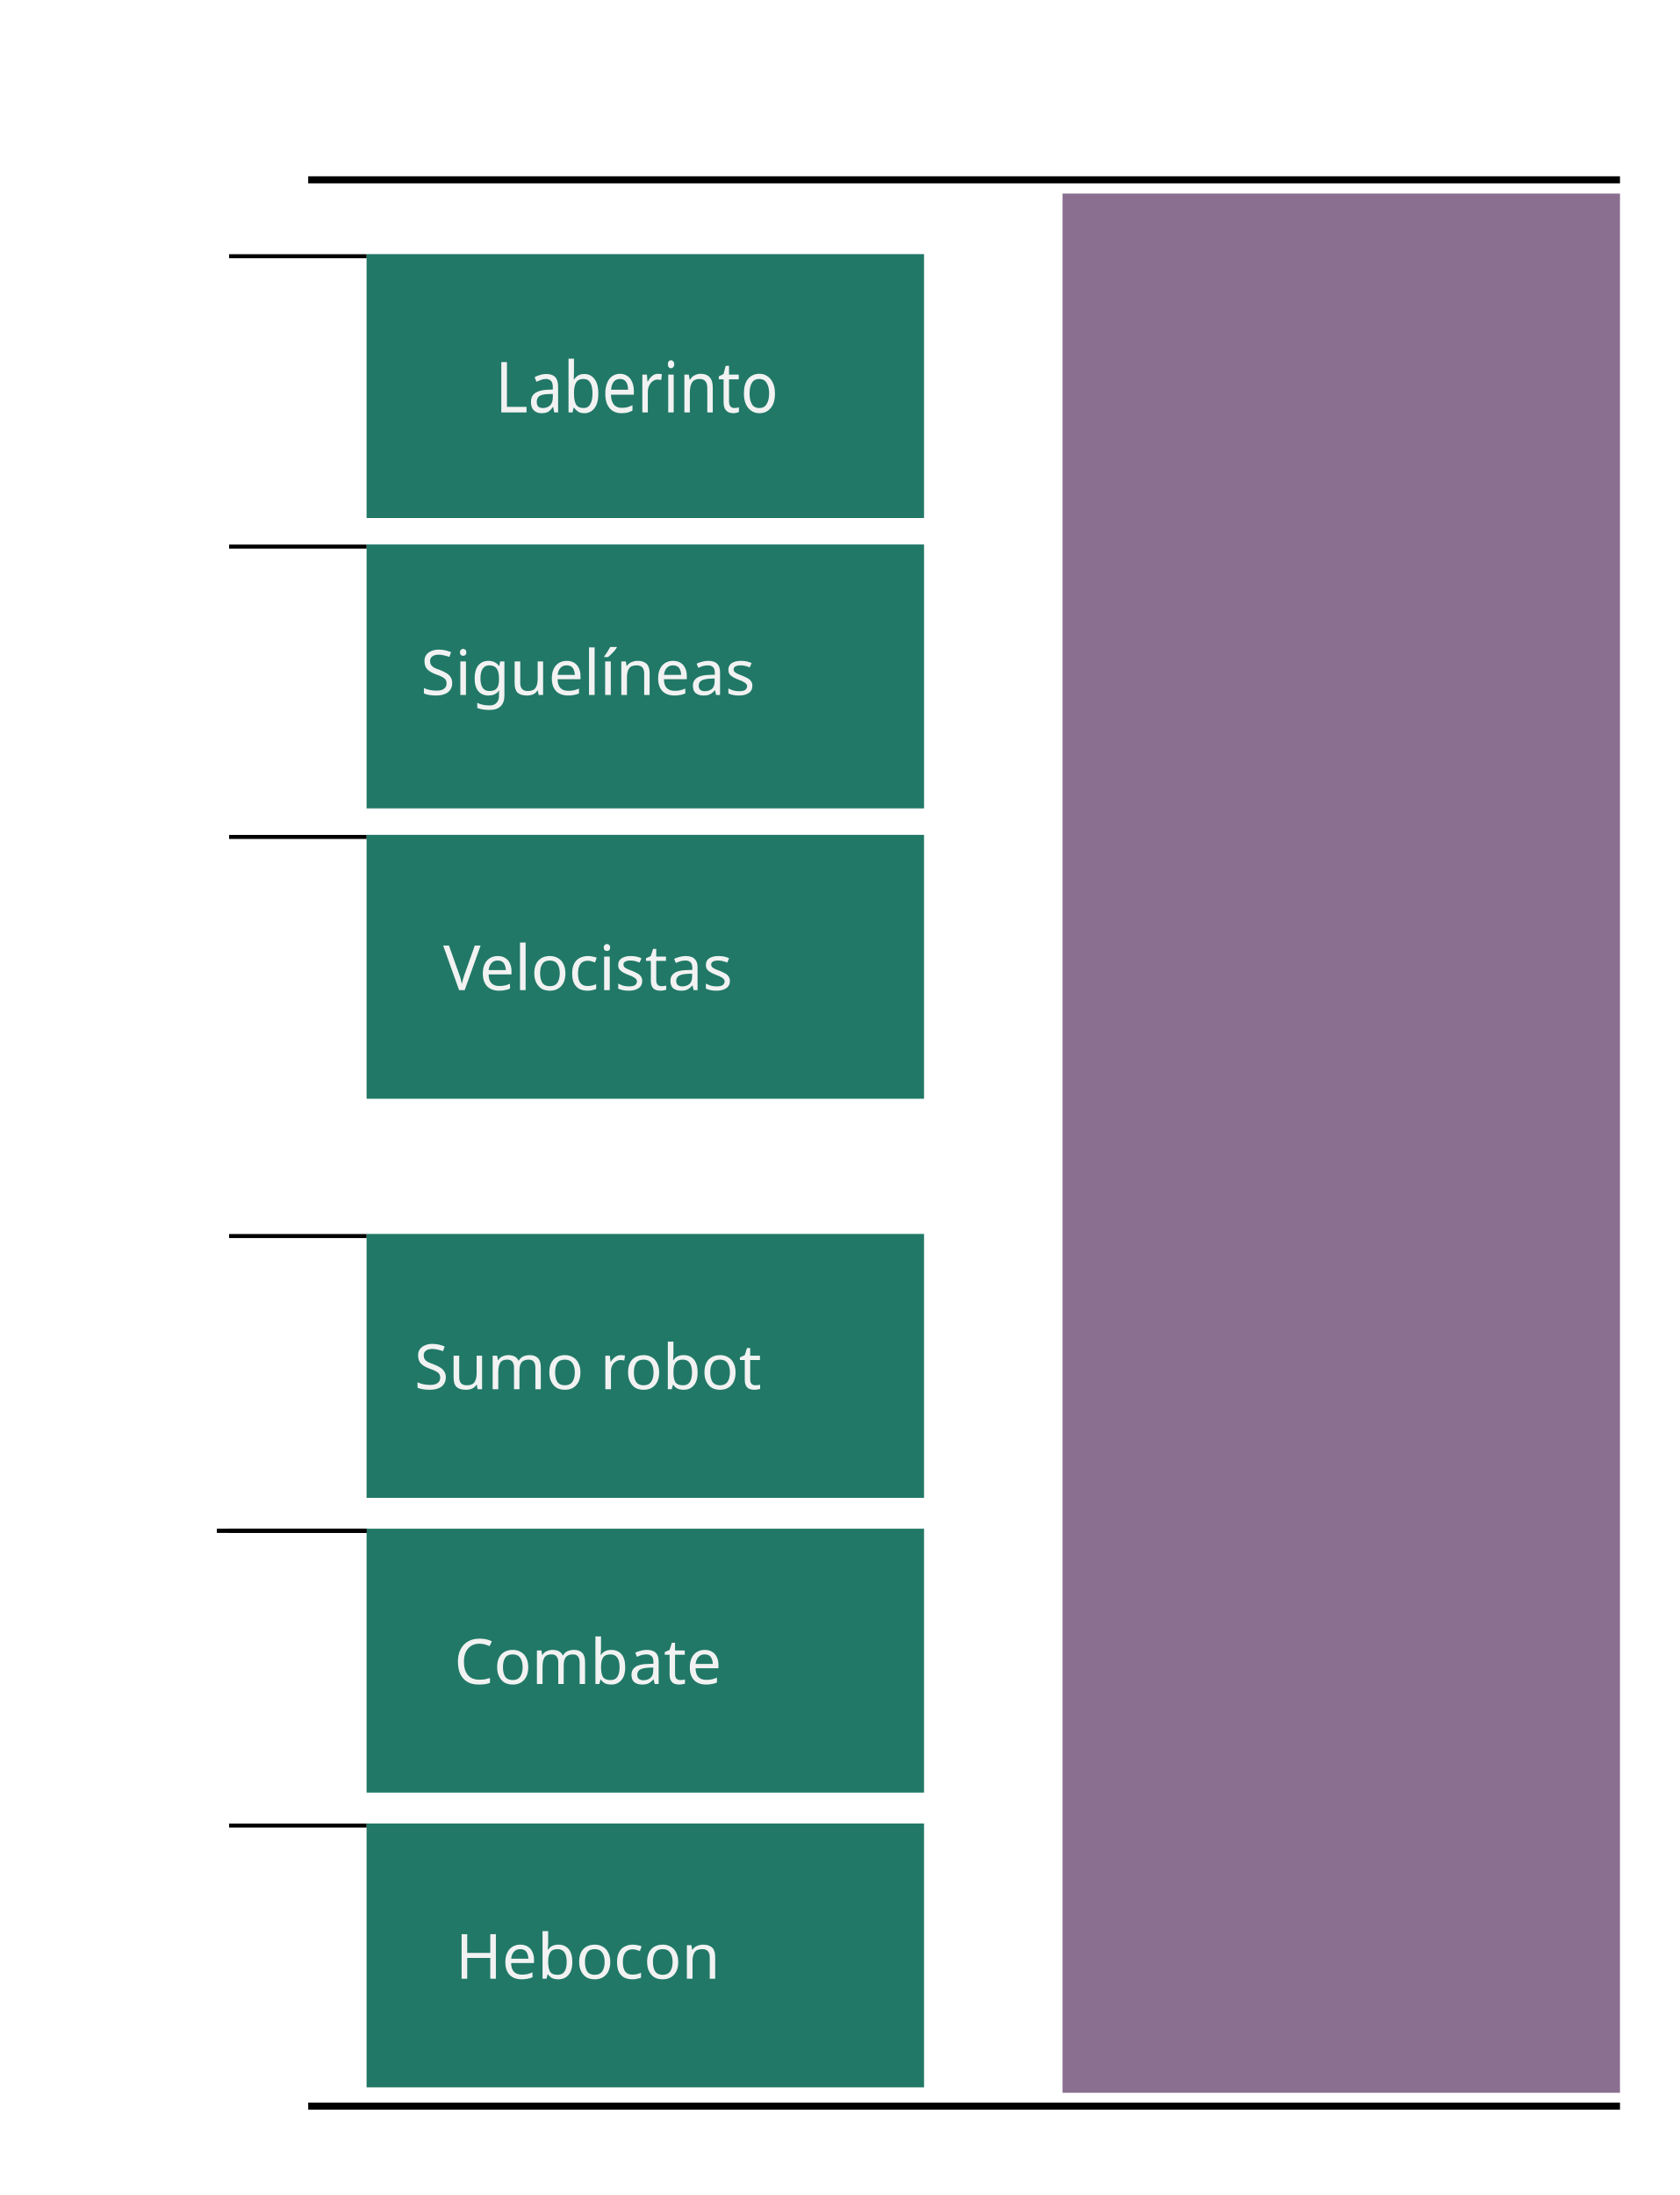
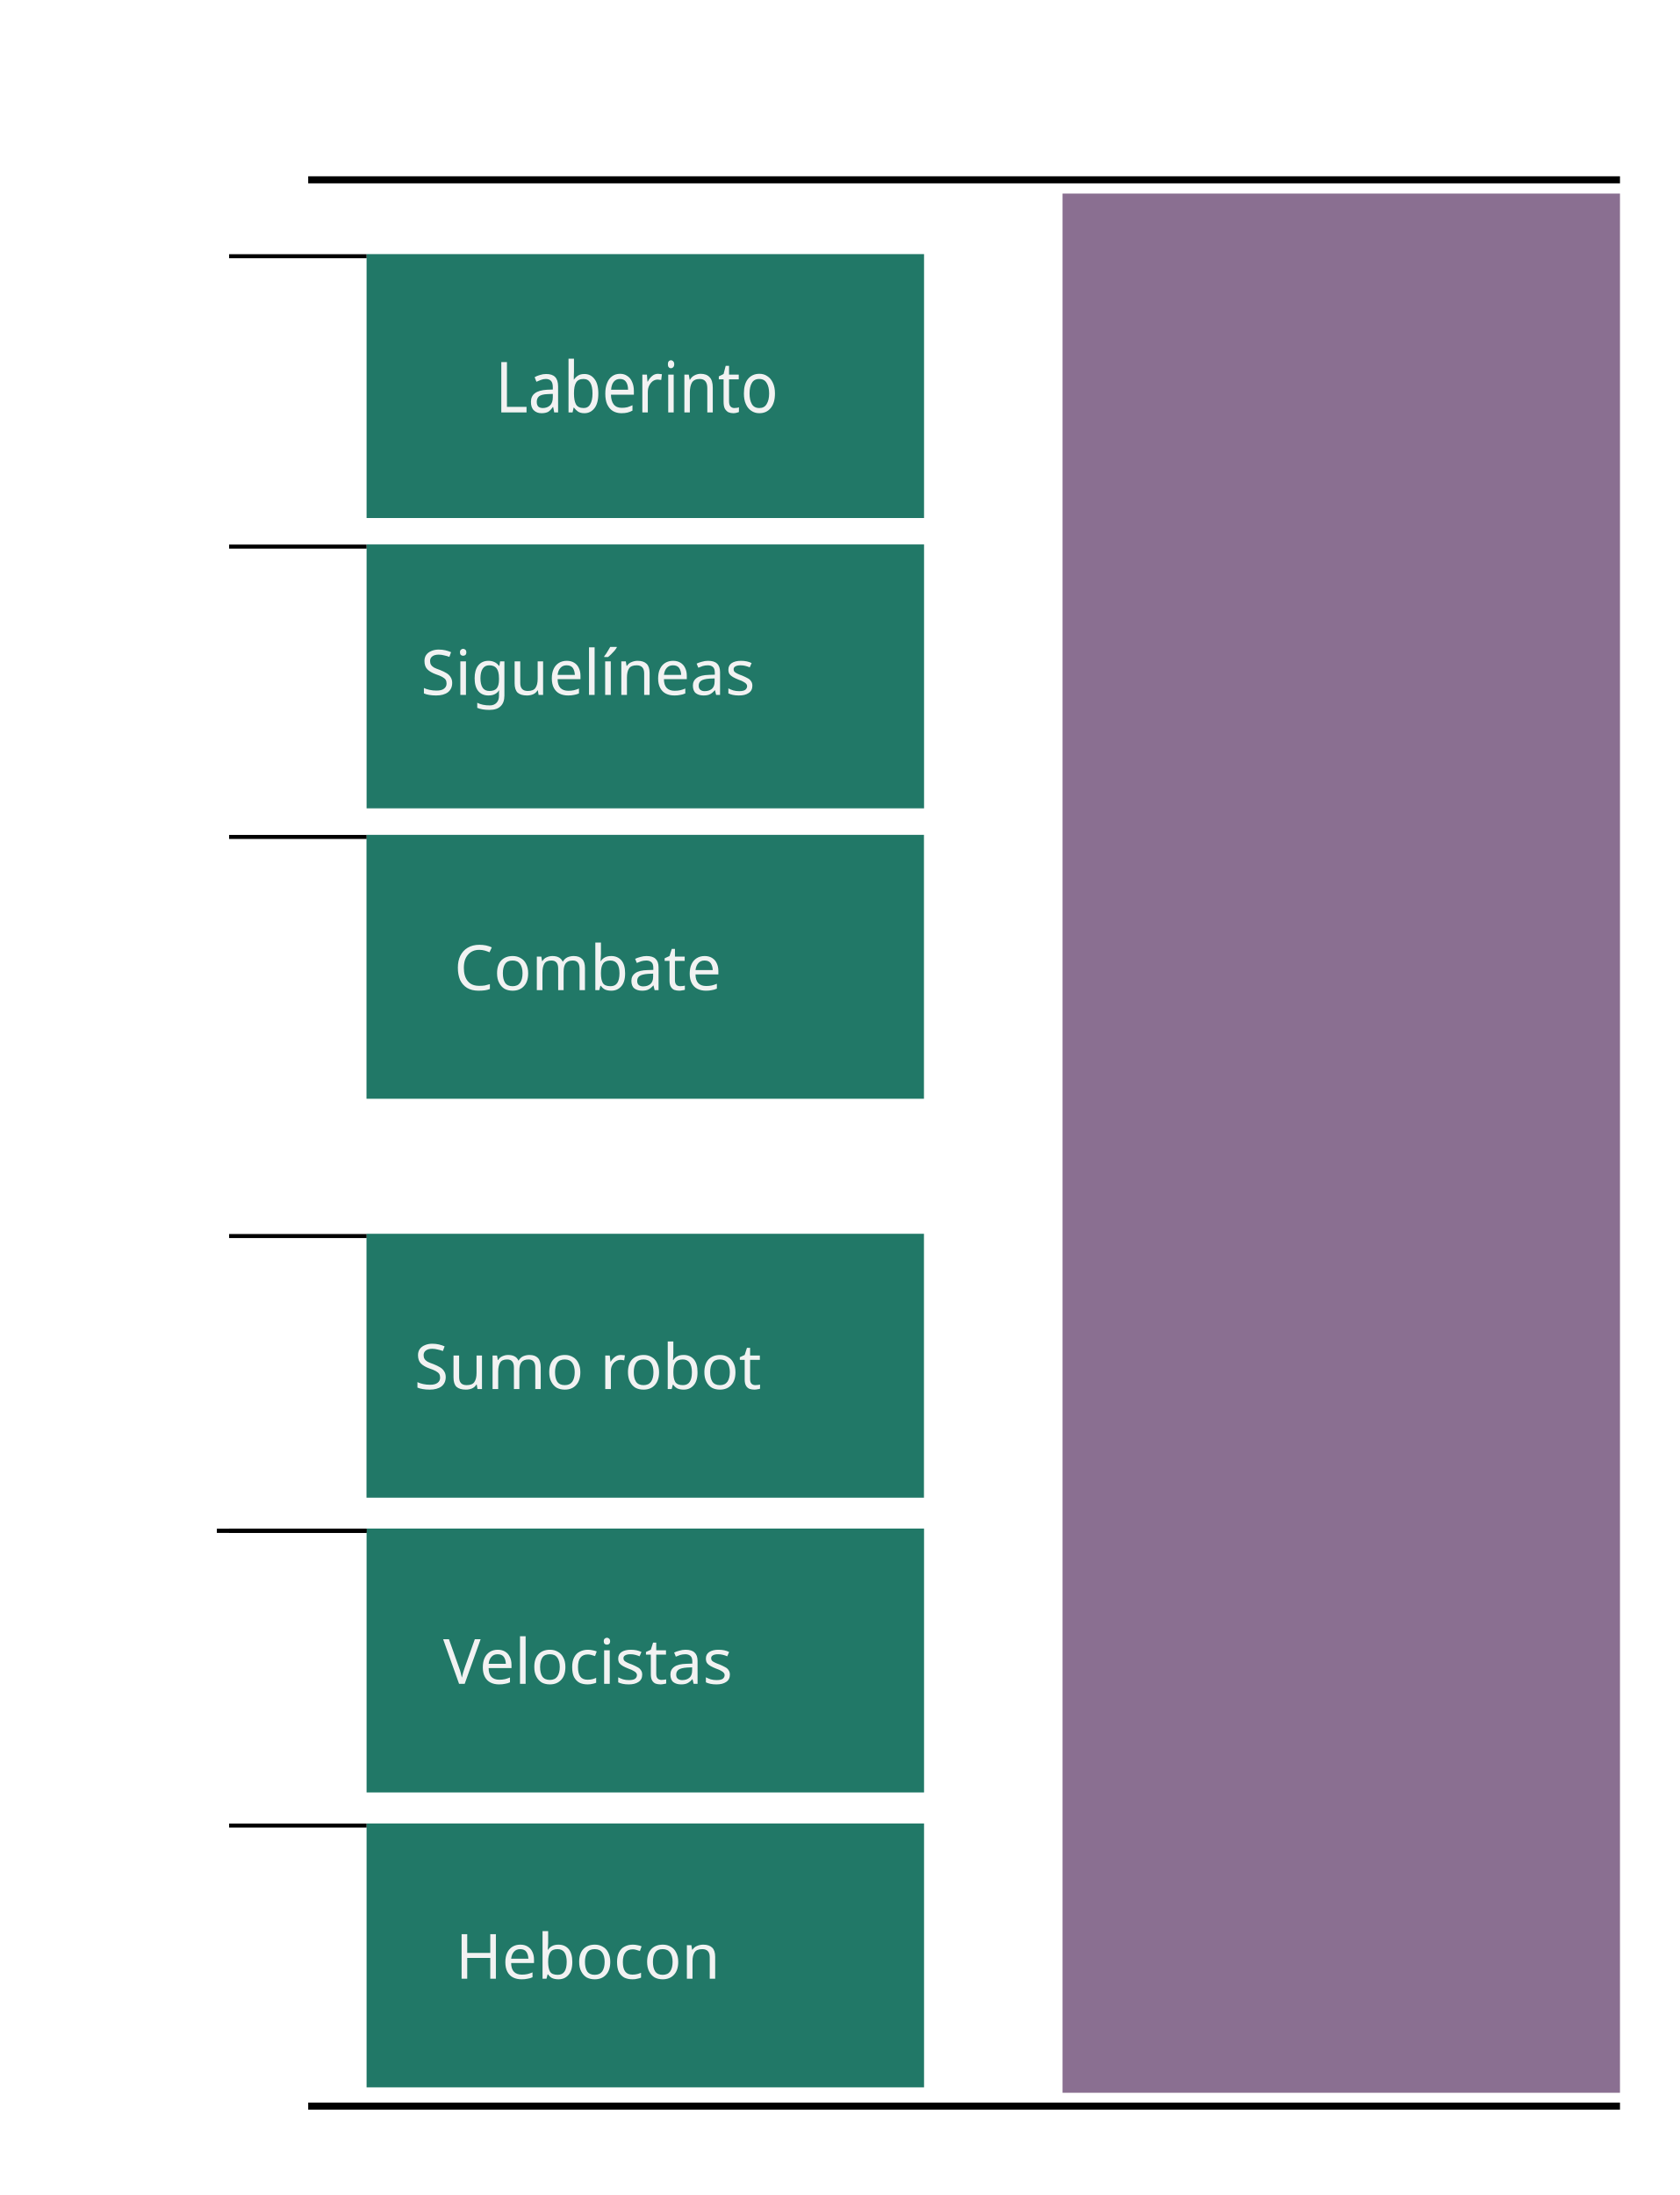
<svg xmlns="http://www.w3.org/2000/svg" xmlns:xlink="http://www.w3.org/1999/xlink" width="140.11mm" height="183.014mm" viewBox="0 0 140.11 183.014" version="1.1" id="svg8">
  <defs id="defs2">
    <filter id="B" style="color-interpolation-filters:sRGB">
      <feGaussianBlur stdDeviation="0.244" id="w" />
    </filter>
    <linearGradient y1="9.188" x2="0" y2="8.094" id="D" xlink:href="#8" gradientUnits="userSpaceOnUse" />
    <linearGradient id="8">
      <stop id="r" />
      <stop id="s" offset="1" stop-opacity="0" />
    </linearGradient>
    <filter x="-0.021" y="-0.892" width="1.041" height="2.784" id="A" style="color-interpolation-filters:sRGB">
      <feGaussianBlur stdDeviation="0.407" id="v" />
    </filter>
    <linearGradient x1="113.49" y1="13.337" x2="113.56" y2="113.38" id="L" xlink:href="#9" gradientUnits="userSpaceOnUse" />
    <linearGradient id="9">
      <stop id="t" stop-color="#b3925d" />
      <stop id="u" offset="1" stop-color="#debc85" />
    </linearGradient>
    <filter id="C" style="color-interpolation-filters:sRGB">
      <feGaussianBlur stdDeviation="0.217" id="x" />
    </filter>
    <linearGradient x1="9.965" y1="49.2" x2="9.968" y2="53.974" id="I" xlink:href="#7" gradientUnits="userSpaceOnUse" gradientTransform="matrix(2.09338,0,0,2.096242,-5.767898,-5.608203)" />
    <linearGradient id="7">
      <stop id="p" stop-color="#eee" />
      <stop id="q" offset="1" stop-color="#acacac" />
    </linearGradient>
    <radialGradient cx="61.16" cy="-2.173" r="52.41" id="J" xlink:href="#3" gradientUnits="userSpaceOnUse" gradientTransform="matrix(1.759138,-5.4718982e-4,2.9733044e-4,0.9558755,-46.42668,2.830545)" />
    <linearGradient id="3">
      <stop id="g" stop-color="#eee" />
      <stop id="h" offset="1" stop-color="#eee" stop-opacity="0" />
    </linearGradient>
    <linearGradient x1="107.03" y1="16.881" x2="107.06" y2="60.25" id="M" xlink:href="#2" gradientUnits="userSpaceOnUse" />
    <linearGradient id="2">
      <stop id="e" stop-color="#ae1010" />
      <stop id="f" offset="1" stop-color="#e85752" />
    </linearGradient>
    <radialGradient cx="14.934" cy="9" r="21.932" id="H" xlink:href="#6" gradientUnits="userSpaceOnUse" gradientTransform="matrix(1.19886,1.94837,-1.083409,0.6666372,17.23953,2.746171)" />
    <linearGradient id="6">
      <stop id="n" stop-color="#eee" />
      <stop id="o" offset="1" stop-color="#e4e4e4" />
    </linearGradient>
    <linearGradient y1="5.531" x2="0" y2="15.196" id="G" xlink:href="#5" gradientUnits="userSpaceOnUse" gradientTransform="matrix(2.096242,0,0,2.096242,-5.918052,-5.612471)" />
    <linearGradient id="5">
      <stop id="l" stop-color="#a3a3a3" />
      <stop id="m" offset="1" stop-color="#bbb" />
    </linearGradient>
    <linearGradient x1="15.719" x2="19.06" id="F" xlink:href="#4" gradientUnits="userSpaceOnUse" gradientTransform="matrix(2.096242,0,0,2.096242,-5.918052,-5.612471)" />
    <linearGradient id="4">
      <stop id="i" />
      <stop id="j" offset="0.5" stop-color="#fff" />
      <stop id="k" offset="1" />
    </linearGradient>
    <linearGradient x1="44.75" x2="48.09" id="E" xlink:href="#4" gradientUnits="userSpaceOnUse" gradientTransform="matrix(2.096242,0,0,2.096242,-5.918052,-5.612471)" />
  </defs>
  <g id="layer1" transform="translate(-61.99706,-72.7476)">
    <g id="g4711" transform="matrix(1,0,0,0.9571462,104.8662,3.809137)">
      <rect y="88.887" x="45.747" height="165.441" width="46.494" id="rect4409" style="fill:#8a6f91;stroke:none;stroke-width:0.529;stroke-miterlimit:10;stroke-dasharray:none" />
      <flowRoot xml:space="preserve" id="flowRoot4704" style="font-style:normal;font-weight:normal;font-size:40px;font-family:sans-serif;fill:#000000;fill-opacity:1;stroke:none" transform="matrix(0,-0.1796005,0.1796005,0,-53.69151,223.8543)">
        <flowRegion id="flowRegion4700">
          <rect id="rect4698" width="522.705" height="70.233" x="46.922" y="659.546" />
        </flowRegion>
        <flowPara id="flowPara4702" style="fill:#f9f9f9">Exposición de proyectos</flowPara>
      </flowRoot>
    </g>
    <g transform="translate(-46.95747,134.6661)" id="g4574">
      <rect style="fill:#217867;fill-opacity:1;stroke:none;stroke-width:0.193;stroke-miterlimit:10;stroke-dasharray:none" id="rect4491" width="46.494" height="22.004" x="139.528" y="-40.731" />
      <text xml:space="preserve" style="font-style:normal;font-weight:normal;font-size:5.546px;font-family:sans-serif;fill:#f2f2f2;fill-opacity:1;stroke:none;stroke-width:0.139" x="159.577" y="-25.926" id="text4495" transform="scale(0.9416317,1.061986)">
        <tspan id="tspan4493" x="159.577" y="-25.926" style="fill:#f2f2f2;stroke-width:0.139">Laberinto</tspan>
      </text>
    </g>
-     <g id="g4717">
+     <g id="g4717" transform="translate(0,-0.0035392)">
      <rect y="118.145" x="92.571" height="22.004" width="46.494" id="rect4567" style="fill:#217867;fill-opacity:1;stroke:none;stroke-width:0.193;stroke-miterlimit:10;stroke-dasharray:none" />
      <text id="text4506" y="130.692" x="115.784" style="font-style:normal;font-weight:normal;font-size:5.222px;font-family:sans-serif;text-align:center;text-anchor:middle;fill:#f2f2f2;fill-opacity:1;stroke:none;stroke-width:0.131" xml:space="preserve">
        <tspan id="tspan4513" style="text-align:center;text-anchor:middle;fill:#f2f2f2;stroke-width:0.131" y="130.692" x="115.784">Siguelíneas</tspan>
      </text>
    </g>
-     <g id="g4585" transform="translate(-46.95747,134.666)">
+     <g id="g4585" transform="translate(-46.95747,192.5058)">
      <rect style="fill:#217867;fill-opacity:1;stroke:none;stroke-width:0.193;stroke-miterlimit:10;stroke-dasharray:none" id="rect4569" width="46.494" height="22.004" x="139.528" y="7.689" />
      <text xml:space="preserve" style="font-style:normal;font-weight:normal;font-size:5.222px;font-family:sans-serif;text-align:center;text-anchor:middle;fill:#f2f2f2;fill-opacity:1;stroke:none;stroke-width:0.131" x="162.742" y="20.638" id="text4525">
        <tspan x="162.742" y="20.638" style="text-align:center;text-anchor:middle;fill:#f2f2f2;stroke-width:0.131" id="tspan4523">Velocistas</tspan>
      </text>
    </g>
-     <g transform="translate(-46.95747,167.9416)" id="g4593">
+     <g transform="translate(-46.96476,167.9283)" id="g4593">
      <rect y="7.689" x="139.528" height="22.004" width="46.494" id="rect4587" style="fill:#217867;fill-opacity:1;stroke:none;stroke-width:0.193;stroke-miterlimit:10;stroke-dasharray:none" />
      <text id="text4591" y="20.638" x="162.742" style="font-style:normal;font-weight:normal;font-size:5.222px;font-family:sans-serif;text-align:center;text-anchor:middle;fill:#f2f2f2;fill-opacity:1;stroke:none;stroke-width:0.131" xml:space="preserve">
        <tspan id="tspan4589" style="text-align:center;text-anchor:middle;fill:#f2f2f2;stroke-width:0.131" y="20.638" x="162.742">Sumo robot</tspan>
      </text>
    </g>
-     <g id="g4601" transform="translate(-46.95747,192.518)">
+     <g id="g4601" transform="translate(-46.96476,134.666)">
      <rect style="fill:#217867;fill-opacity:1;stroke:none;stroke-width:0.193;stroke-miterlimit:10;stroke-dasharray:none" id="rect4595" width="46.494" height="22.004" x="139.528" y="7.689" />
      <text xml:space="preserve" style="font-style:normal;font-weight:normal;font-size:5.222px;font-family:sans-serif;text-align:center;text-anchor:middle;fill:#f2f2f2;fill-opacity:1;stroke:none;stroke-width:0.131" x="162.742" y="20.638" id="text4599">
        <tspan x="162.742" y="20.638" style="text-align:center;text-anchor:middle;fill:#f2f2f2;stroke-width:0.131" id="tspan4597">Combate</tspan>
      </text>
    </g>
    <g transform="translate(-46.95747,217.0944)" id="g4609">
      <rect y="7.689" x="139.528" height="22.004" width="46.494" id="rect4603" style="fill:#217867;fill-opacity:1;stroke:none;stroke-width:0.193;stroke-miterlimit:10;stroke-dasharray:none" />
      <text id="text4607" y="20.638" x="162.742" style="font-style:normal;font-weight:normal;font-size:5.222px;font-family:sans-serif;text-align:center;text-anchor:middle;fill:#f2f2f2;fill-opacity:1;stroke:none;stroke-width:0.131" xml:space="preserve">
        <tspan id="tspan4605" style="text-align:center;text-anchor:middle;fill:#f2f2f2;stroke-width:0.131" y="20.638" x="162.742">Hebocon</tspan>
      </text>
    </g>
    <flowRoot xml:space="preserve" id="flowRoot4664" style="font-style:normal;font-weight:normal;font-size:40px;font-family:sans-serif;fill:#1a1a1a;fill-opacity:1;stroke:none" transform="matrix(0.1542826,0,0,0.1542826,59.92627,37.8586)">
      <flowRegion id="flowRegion4666" style="fill:#1a1a1a">
        <rect id="rect4668" width="123.346" height="49.054" x="42.9" y="302.75" style="fill:#1a1a1a" />
      </flowRegion>
      <flowPara id="flowPara4670">10:00</flowPara>
    </flowRoot>
    <flowRoot transform="matrix(0.1542826,0,0,0.1542826,59.92627,198.5055)" style="font-style:normal;font-weight:normal;font-size:40px;font-family:sans-serif;fill:#1a1a1a;fill-opacity:1;stroke:none" id="flowRoot4678" xml:space="preserve">
      <flowRegion id="flowRegion4674" style="fill:#1a1a1a">
        <rect y="302.75" x="42.9" height="49.054" width="123.346" id="rect4672" style="fill:#1a1a1a" />
      </flowRegion>
      <flowPara id="flowPara4676">20:00</flowPara>
    </flowRoot>
    <flowRoot xml:space="preserve" id="flowRoot4686" style="font-style:normal;font-weight:normal;font-size:40px;font-family:sans-serif;fill:#1a1a1a;fill-opacity:1;stroke:none" transform="matrix(0.1542826,0,0,0.1542826,59.92627,113.9487)">
      <flowRegion id="flowRegion4682" style="fill:#1a1a1a">
        <rect id="rect4680" width="123.346" height="49.054" x="42.9" y="302.75" style="fill:#1a1a1a" />
      </flowRegion>
      <flowPara id="flowPara4684">15:00</flowPara>
    </flowRoot>
    <flowRoot transform="matrix(0.1435942,0,0,0.1435942,63.52847,37.92547)" style="font-style:normal;font-weight:normal;font-size:40px;font-family:sans-serif;text-align:center;text-anchor:middle;fill:#1a1a1a;fill-opacity:1;stroke:none" id="flowRoot4727" xml:space="preserve">
      <flowRegion style="text-align:center;text-anchor:middle;fill:#1a1a1a" id="flowRegion4723">
        <rect style="text-align:center;text-anchor:middle;fill:#1a1a1a" y="272.325" x="184.945" height="113.783" width="358.125" id="rect4721" />
      </flowRegion>
      <flowPara id="flowPara4725">Competiciones</flowPara>
    </flowRoot>
    <flowRoot xml:space="preserve" id="flowRoot4735" style="font-style:normal;font-weight:normal;font-size:40px;font-family:sans-serif;text-align:center;text-anchor:middle;fill:#1a1a1a;fill-opacity:1;stroke:none" transform="matrix(0.1435942,0,0,0.1435942,119.9227,37.92547)">
      <flowRegion id="flowRegion4731" style="text-align:center;text-anchor:middle;fill:#1a1a1a">
        <rect id="rect4729" width="358.125" height="113.783" x="184.945" y="272.325" style="text-align:center;text-anchor:middle;fill:#1a1a1a" />
      </flowRegion>
      <flowPara id="flowPara4733">Proyectos</flowPara>
    </flowRoot>
    <path style="fill:#1a1a1a;stroke:#000000;stroke-width:0.588;stroke-linecap:butt;stroke-linejoin:miter;stroke-miterlimit:4;stroke-dasharray:none;stroke-opacity:1" d="M 87.701,87.74 H 197.107" id="path4737" />
    <path id="path4739" d="M 87.701,248.35 H 197.107" style="fill:#1a1a1a;stroke:#000000;stroke-width:0.588;stroke-linecap:butt;stroke-linejoin:miter;stroke-miterlimit:4;stroke-dasharray:none;stroke-opacity:1" />
    <text xml:space="preserve" style="font-style:normal;font-weight:normal;font-size:10.583px;font-family:sans-serif;fill:#000000;fill-opacity:1;stroke:none;stroke-width:0.265" x="37.803" y="179.248" id="text4755">
      <tspan id="tspan4753" x="37.803" y="188.612" style="stroke-width:0.265" />
    </text>
    <flowRoot xml:space="preserve" id="flowRoot4364" style="font-style:normal;font-weight:normal;font-size:40px;font-family:sans-serif;fill:#1a1a1a;fill-opacity:1;stroke:none" transform="matrix(0.09126852,0,0,0.09126852,77.30948,65.99029)">
      <flowRegion id="flowRegion4360" style="fill:#1a1a1a">
        <rect id="rect4358" width="123.346" height="49.054" x="42.9" y="302.75" style="fill:#1a1a1a" />
      </flowRegion>
      <flowPara id="flowPara4362">10::0010:30010110:30</flowPara>
    </flowRoot>
    <flowRoot transform="matrix(0.09126852,0,0,0.09126852,77.30948,90.69165)" style="font-style:normal;font-weight:normal;font-size:40px;font-family:sans-serif;fill:#1a1a1a;fill-opacity:1;stroke:none" id="flowRoot4372" xml:space="preserve">
      <flowRegion id="flowRegion4368" style="fill:#1a1a1a">
        <rect y="302.75" x="42.9" height="49.054" width="123.346" id="rect4366" style="fill:#1a1a1a" />
      </flowRegion>
      <flowPara id="flowPara4370">12:00</flowPara>
    </flowRoot>
    <flowRoot xml:space="preserve" id="flowRoot4380" style="font-style:normal;font-weight:normal;font-size:40px;font-family:sans-serif;fill:#1a1a1a;fill-opacity:1;stroke:none" transform="matrix(0.09126852,0,0,0.09126852,77.30948,115.1296)">
      <flowRegion id="flowRegion4376" style="fill:#1a1a1a">
        <rect id="rect4374" width="123.346" height="49.054" x="42.9" y="302.75" style="fill:#1a1a1a" />
      </flowRegion>
      <flowPara id="flowPara4378">13:30</flowPara>
    </flowRoot>
    <flowRoot transform="matrix(0.09126852,0,0,0.09126852,77.30948,148.2562)" style="font-style:normal;font-weight:normal;font-size:40px;font-family:sans-serif;fill:#1a1a1a;fill-opacity:1;stroke:none" id="flowRoot4388" xml:space="preserve">
      <flowRegion id="flowRegion4384" style="fill:#1a1a1a">
        <rect y="302.75" x="42.9" height="49.054" width="123.346" id="rect4382" style="fill:#1a1a1a" />
      </flowRegion>
      <flowPara id="flowPara4386">16:00</flowPara>
    </flowRoot>
    <flowRoot xml:space="preserve" id="flowRoot4396" style="font-style:normal;font-weight:normal;font-size:40px;font-family:sans-serif;fill:#1a1a1a;fill-opacity:1;stroke:none" transform="matrix(0.09126852,0,0,0.09126852,77.30948,172.8123)">
      <flowRegion id="flowRegion4392" style="fill:#1a1a1a">
        <rect id="rect4390" width="123.346" height="49.054" x="42.9" y="302.75" style="fill:#1a1a1a" />
      </flowRegion>
      <flowPara id="flowPara4394">17:00</flowPara>
    </flowRoot>
    <flowRoot transform="matrix(0.09126852,0,0,0.09126852,77.30948,197.4557)" style="font-style:normal;font-weight:normal;font-size:40px;font-family:sans-serif;fill:#1a1a1a;fill-opacity:1;stroke:none" id="flowRoot4404" xml:space="preserve">
      <flowRegion id="flowRegion4400" style="fill:#1a1a1a">
        <rect y="302.75" x="42.9" height="49.054" width="123.346" id="rect4398" style="fill:#1a1a1a" />
      </flowRegion>
      <flowPara id="flowPara4402">18:00</flowPara>
    </flowRoot>
    <flowRoot transform="matrix(0.09126852,0,0,0.09126852,16.16583,174.333)" style="font-style:normal;font-weight:normal;font-size:40px;font-family:sans-serif;fill:#1a1a1a;fill-opacity:1;stroke:none" id="flowRoot4422" xml:space="preserve">
      <flowRegion id="flowRegion4418" style="fill:#1a1a1a">
        <rect y="302.75" x="42.9" height="49.054" width="123.346" id="rect4416" style="fill:#1a1a1a" />
      </flowRegion>
      <flowPara id="flowPara4420">180:3012</flowPara>
    </flowRoot>
    <flowRoot xml:space="preserve" id="flowRoot4442" style="font-style:normal;font-variant:normal;font-weight:normal;font-stretch:normal;font-size:40px;font-family:FreeSans;-inkscape-font-specification:'FreeSans, Normal';font-variant-ligatures:normal;font-variant-caps:normal;font-variant-numeric:normal;font-feature-settings:normal;text-align:start;writing-mode:lr-tb;text-anchor:start;fill:#333333;fill-opacity:1;stroke:none" transform="matrix(0,-0.1407482,0.1407482,0,124.3961,226.7736)">
      <flowRegion id="flowRegion4444" style="font-style:normal;font-variant:normal;font-weight:normal;font-stretch:normal;font-size:40px;font-family:FreeSans;-inkscape-font-specification:'FreeSans, Normal';font-variant-ligatures:normal;font-variant-caps:normal;font-variant-numeric:normal;font-feature-settings:normal;text-align:start;writing-mode:lr-tb;text-anchor:start;fill:#333333">
        <rect id="rect4446" width="381.356" height="72.716" x="294.088" y="140.829" style="font-style:normal;font-variant:normal;font-weight:normal;font-stretch:normal;font-size:40px;font-family:FreeSans;-inkscape-font-specification:'FreeSans, Normal';font-variant-ligatures:normal;font-variant-caps:normal;font-variant-numeric:normal;font-feature-settings:normal;text-align:start;writing-mode:lr-tb;text-anchor:start;fill:#333333" />
      </flowRegion>
      <flowPara id="flowPara4448">Todo el día</flowPara>
    </flowRoot>
    <text xml:space="preserve" style="font-style:normal;font-variant:normal;font-weight:normal;font-stretch:normal;font-size:10.583px;line-height:1.25;font-family:'Crimson Text';-inkscape-font-specification:'Crimson Text, Normal';font-variant-ligatures:normal;font-variant-caps:normal;font-variant-numeric:normal;font-feature-settings:normal;text-align:start;letter-spacing:0px;word-spacing:0px;writing-mode:lr-tb;text-anchor:start;fill:#000000;fill-opacity:1;stroke:none;stroke-width:0.265" x="80.753" y="94.368" id="text3587">
      <tspan id="tspan3585" x="80.753" y="103.732" style="stroke-width:0.265" />
    </text>
    <flowRoot xml:space="preserve" id="flowRoot3595" style="font-style:normal;font-weight:normal;font-size:40px;font-family:sans-serif;fill:#1a1a1a;fill-opacity:1;stroke:none" transform="matrix(0.09126852,0,0,0.09126852,77.30948,66.63442)">
      <flowRegion style="fill:#1a1a1a" id="flowRegion3591">
        <rect style="fill:#1a1a1a" id="rect3589" width="123.346" height="49.054" x="42.9" y="302.75" />
      </flowRegion>
      <flowPara id="flowPara3593">10:30</flowPara>
    </flowRoot>
    <path style="fill:none;fill-rule:evenodd;stroke:#000000;stroke-width:0.336px;stroke-linecap:butt;stroke-linejoin:miter;stroke-opacity:1" d="M 81.106,94.111 H 92.571" id="path956" />
    <path id="path958" d="M 81.106,118.321 H 92.571" style="fill:none;fill-rule:evenodd;stroke:#000000;stroke-width:0.336px;stroke-linecap:butt;stroke-linejoin:miter;stroke-opacity:1" />
    <path style="fill:none;fill-rule:evenodd;stroke:#000000;stroke-width:0.336px;stroke-linecap:butt;stroke-linejoin:miter;stroke-opacity:1" d="M 81.106,142.53 H 92.571" id="path960" />
    <path id="path970" d="M 81.106,175.806 H 92.571" style="fill:none;fill-rule:evenodd;stroke:#000000;stroke-width:0.336px;stroke-linecap:butt;stroke-linejoin:miter;stroke-opacity:1" />
    <path style="fill:none;fill-rule:evenodd;stroke:#000000;stroke-width:0.351px;stroke-linecap:butt;stroke-linejoin:miter;stroke-opacity:1" d="M 80.083,200.382 H 92.571" id="path972" />
    <path id="path974" d="M 81.106,200.382 H 92.571" style="fill:none;fill-rule:evenodd;stroke:#000000;stroke-width:0.336px;stroke-linecap:butt;stroke-linejoin:miter;stroke-opacity:1" />
    <path style="fill:none;fill-rule:evenodd;stroke:#000000;stroke-width:0.336px;stroke-linecap:butt;stroke-linejoin:miter;stroke-opacity:1" d="M 81.106,224.959 H 92.571" id="path976" />
    <flowRoot xml:space="preserve" id="flowRoot1247" style="font-style:normal;font-weight:normal;font-size:40px;line-height:1.25;font-family:sans-serif;letter-spacing:0px;word-spacing:0px;fill:#000000;fill-opacity:1;stroke:none" transform="matrix(0.2645833,0,0,0.2645833,38.8047,77.7476)">
      <flowRegion id="flowRegion1249">
        <rect id="rect1251" width="190.773" height="775.016" x="-94.393" y="-29.691" />
      </flowRegion>
      <flowPara id="flowPara1253" />
    </flowRoot>
  </g>
</svg>
